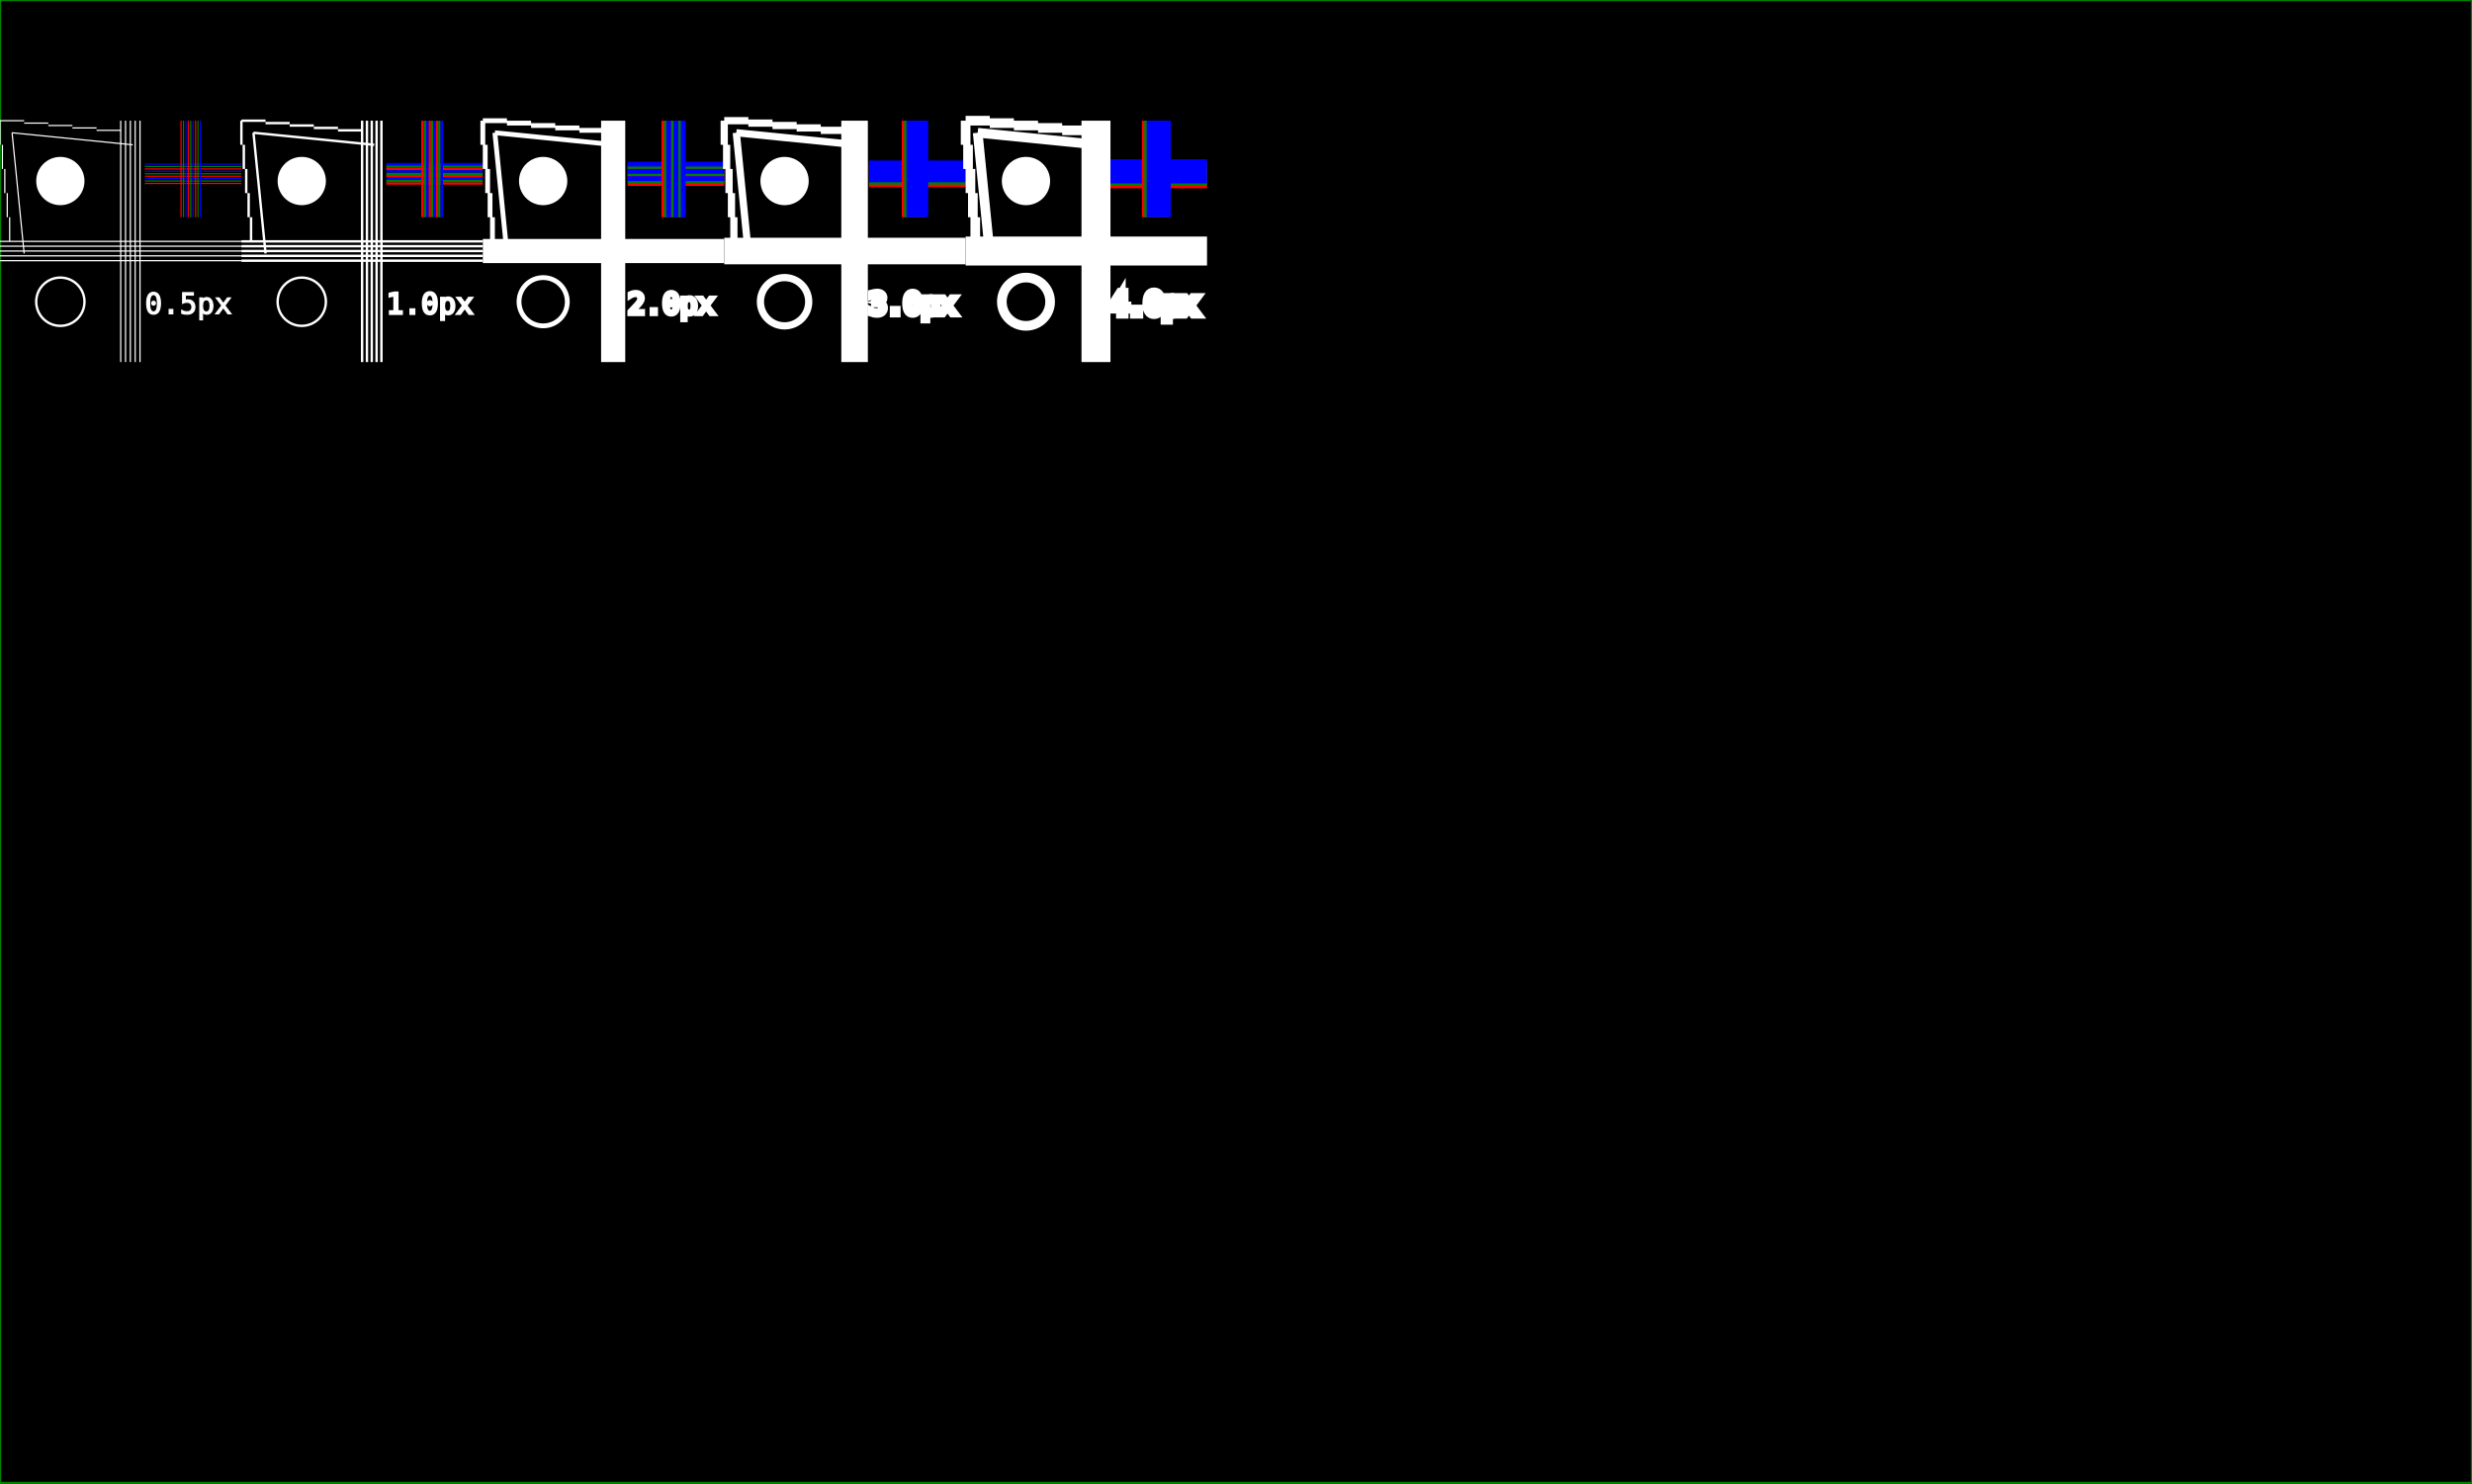
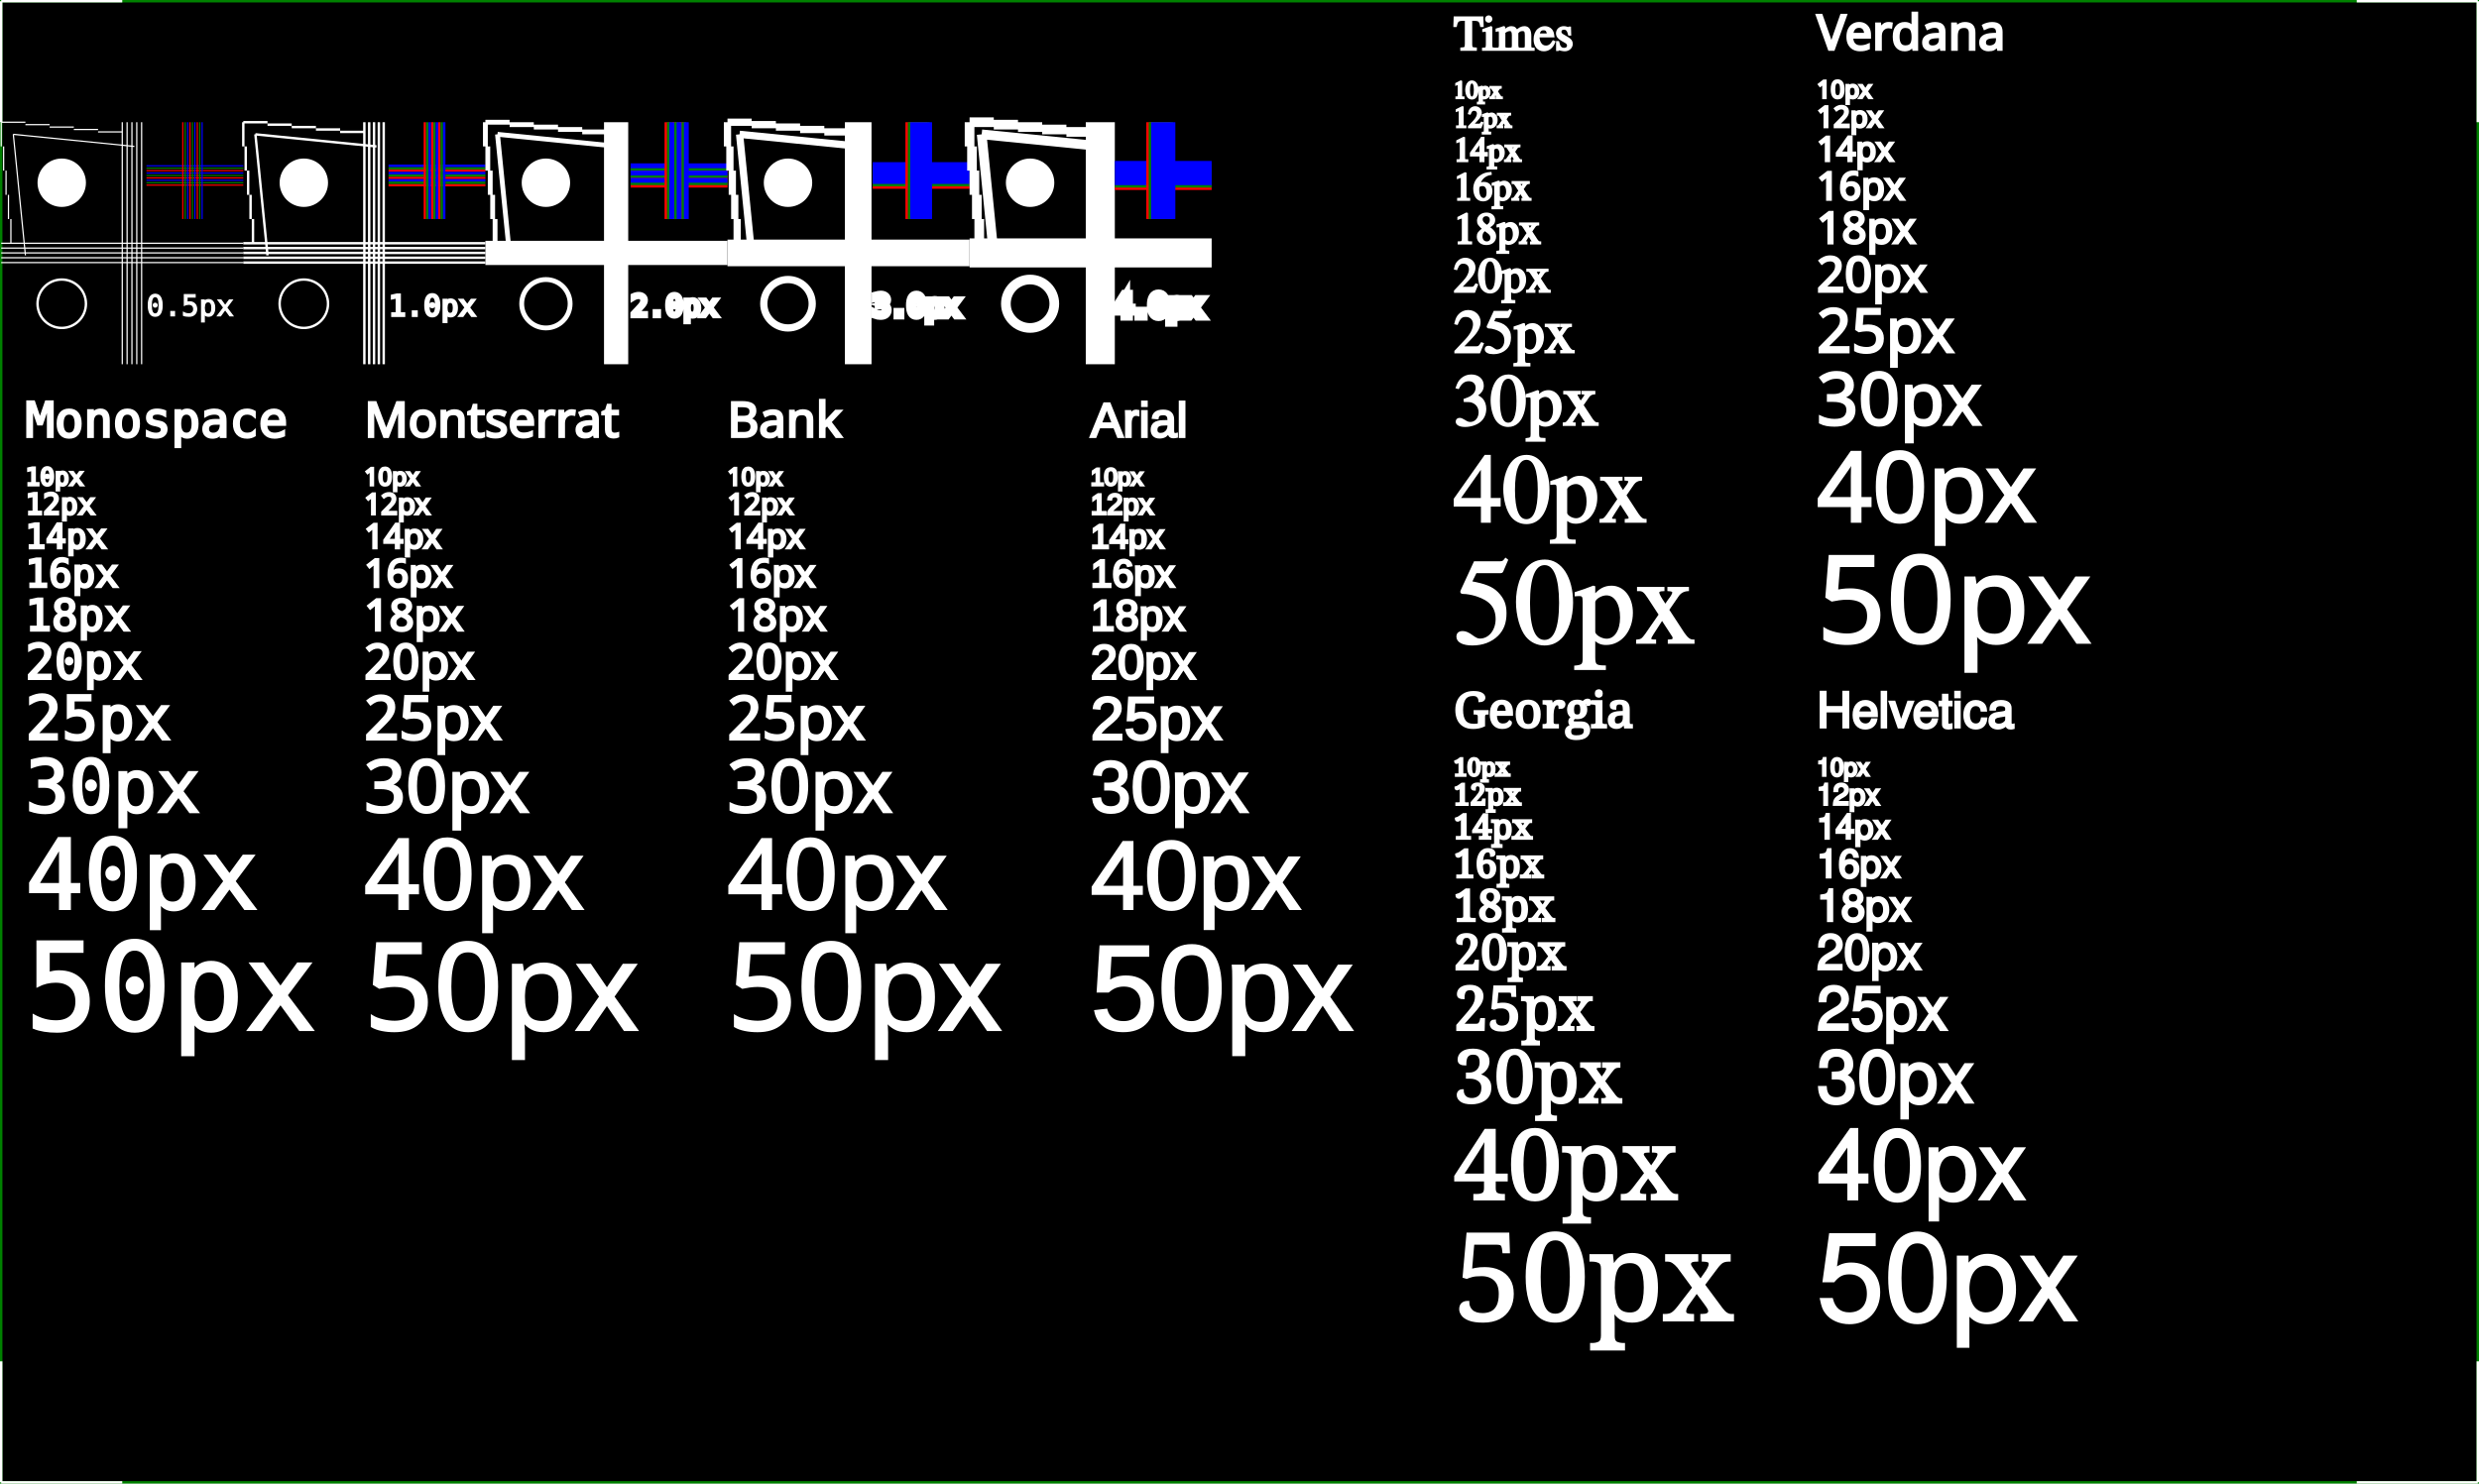
- <svg class="bootstrap" viewBox="0 0 1024 614.4" preserveAspectRatio="meet">
-   <rect style="stroke:green;stroke-width:1px" x="0" y="0" width="100%" height="100%" />
-   <g id="testpattern">
-     </g>
-   <g style="font-family:Monospace;font-size:12px;stroke:white;fill:white;font-weight:normal">
-     <g transform="translate(0, 100)" style="stroke-width:0.5px" use="url(#testpattern)">
-       <path d="M 0 0 h 100 m -100 2 h 100 m -100 2 h 100 m -100 2 h 100 m -100 2 h 100" />
-       <path d="M 50 -50 v 100 m 2, -100 v 100 m 2 -100 v 100 m 2 -100 v 100 m 2 -100 v 100" />
-       <path d="M 0 -50 h 10 m 0 1 h 10 m 0 1 h 10 m 0 1 h 10 m 0 1 h 10" />
-       <line x1="5" y1="-45" x2="55" y2="-40" />
-       <path d="M 0 -50 v 10 m 1 0 v 10 m 1 0 v 10 m 1 0 v 10 m 1 0 v 10" />
-       <line x1="5" y1="-45" x2="10" y2="5" />
-       <circle style="stroke:none;fill:white;stroke-width:1px" cx="25" cy="-25" r="10" />
-       <circle style="stroke:white;fill:none;stroke-width:1px" cx="25" cy="25" r="10" />
-       <path style="stroke:red" d="M 60 -30 h 40 m -40 3 h 40 m -40 3 h 40" />
-       <path style="stroke:green" d="M 60 -31 h 40 m -40 3 h 40 m -40 3 h 40" />
-       <path style="stroke:blue" d="M 60 -32 h 40 m -40 3 h 40 m -40 3 h 40" />
-       <path style="stroke:red" d="M 75 -50 v 40 m 3 -40 v 40 m 3 -40 v 40" />
-       <path style="stroke:green" d="M 76 -50 v 40 m 3 -40 v 40 m 3 -40 v 40" />
-       <path style="stroke:blue" d="M 77 -50 v 40 m 3 -40 v 40 m 3 -40 v 40" />
-       <text x="60" y="30">0.5px</text>
-     </g>
-     <g transform="translate(100, 100)" style="stroke-width:1px" use="url(#testpattern)">
-       <path d="M 0 0 h 100 m -100 2 h 100 m -100 2 h 100 m -100 2 h 100 m -100 2 h 100" />
-       <path d="M 50 -50 v 100 m 2, -100 v 100 m 2 -100 v 100 m 2 -100 v 100 m 2 -100 v 100" />
-       <path d="M 0 -50 h 10 m 0 1 h 10 m 0 1 h 10 m 0 1 h 10 m 0 1 h 10" />
-       <line x1="5" y1="-45" x2="55" y2="-40" />
-       <path d="M 0 -50 v 10 m 1 0 v 10 m 1 0 v 10 m 1 0 v 10 m 1 0 v 10" />
-       <line x1="5" y1="-45" x2="10" y2="5" />
-       <circle style="stroke:none;fill:white" cx="25" cy="-25" r="10" />
-       <circle style="stroke:white;fill:none" cx="25" cy="25" r="10" />
-       <path style="stroke:red" d="M 60 -30 h 40 m -40 3 h 40 m -40 3 h 40" />
-       <path style="stroke:green" d="M 60 -31 h 40 m -40 3 h 40 m -40 3 h 40" />
-       <path style="stroke:blue" d="M 60 -32 h 40 m -40 3 h 40 m -40 3 h 40" />
-       <path style="stroke:red" d="M 75 -50 v 40 m 3 -40 v 40 m 3 -40 v 40" />
-       <path style="stroke:green" d="M 76 -50 v 40 m 3 -40 v 40 m 3 -40 v 40" />
-       <path style="stroke:blue" d="M 77 -50 v 40 m 3 -40 v 40 m 3 -40 v 40" />
-       <text x="60" y="30">1.0px</text>
-     </g>
-     <g transform="translate(200, 100)" style="stroke-width:2px">
-       <path d="M 0 0 h 100 m -100 2 h 100 m -100 2 h 100 m -100 2 h 100 m -100 2 h 100" />
-       <path d="M 50 -50 v 100 m 2, -100 v 100 m 2 -100 v 100 m 2 -100 v 100 m 2 -100 v 100" />
-       <path d="M 0 -50 h 10 m 0 1 h 10 m 0 1 h 10 m 0 1 h 10 m 0 1 h 10" />
-       <line x1="5" y1="-45" x2="55" y2="-40" />
-       <path d="M 0 -50 v 10 m 1 0 v 10 m 1 0 v 10 m 1 0 v 10 m 1 0 v 10" />
-       <line x1="5" y1="-45" x2="10" y2="5" />
-       <circle style="stroke:none;fill:white" cx="25" cy="-25" r="10" />
-       <circle style="stroke:white;fill:none" cx="25" cy="25" r="10" />
-       <path style="stroke:red" d="M 60 -30 h 40 m -40 3 h 40 m -40 3 h 40" />
-       <path style="stroke:green" d="M 60 -31 h 40 m -40 3 h 40 m -40 3 h 40" />
-       <path style="stroke:blue" d="M 60 -32 h 40 m -40 3 h 40 m -40 3 h 40" />
-       <path style="stroke:red" d="M 75 -50 v 40 m 3 -40 v 40 m 3 -40 v 40" />
-       <path style="stroke:green" d="M 76 -50 v 40 m 3 -40 v 40 m 3 -40 v 40" />
-       <path style="stroke:blue" d="M 77 -50 v 40 m 3 -40 v 40 m 3 -40 v 40" />
-       <text x="60" y="30">2.0px</text>
-     </g>
-     <g transform="translate(300, 100)" style="stroke-width:3px">
-       <path d="M 0 0 h 100 m -100 2 h 100 m -100 2 h 100 m -100 2 h 100 m -100 2 h 100" />
-       <path d="M 50 -50 v 100 m 2, -100 v 100 m 2 -100 v 100 m 2 -100 v 100 m 2 -100 v 100" />
-       <path d="M 0 -50 h 10 m 0 1 h 10 m 0 1 h 10 m 0 1 h 10 m 0 1 h 10" />
-       <line x1="5" y1="-45" x2="55" y2="-40" />
-       <path d="M 0 -50 v 10 m 1 0 v 10 m 1 0 v 10 m 1 0 v 10 m 1 0 v 10" />
-       <line x1="5" y1="-45" x2="10" y2="5" />
-       <circle style="stroke:none;fill:white" cx="25" cy="-25" r="10" />
-       <circle style="stroke:white;fill:none" cx="25" cy="25" r="10" />
-       <path style="stroke:red" d="M 60 -30 h 40 m -40 3 h 40 m -40 3 h 40" />
-       <path style="stroke:green" d="M 60 -31 h 40 m -40 3 h 40 m -40 3 h 40" />
-       <path style="stroke:blue" d="M 60 -32 h 40 m -40 3 h 40 m -40 3 h 40" />
-       <path style="stroke:red" d="M 75 -50 v 40 m 3 -40 v 40 m 3 -40 v 40" />
-       <path style="stroke:green" d="M 76 -50 v 40 m 3 -40 v 40 m 3 -40 v 40" />
-       <path style="stroke:blue" d="M 77 -50 v 40 m 3 -40 v 40 m 3 -40 v 40" />
-       <text x="60" y="30">3.0px</text>
-     </g>
-     <g transform="translate(400, 100)" style="stroke-width:4px">
-       <path d="M 0 0 h 100 m -100 2 h 100 m -100 2 h 100 m -100 2 h 100 m -100 2 h 100" />
-       <path d="M 50 -50 v 100 m 2, -100 v 100 m 2 -100 v 100 m 2 -100 v 100 m 2 -100 v 100" />
-       <path d="M 0 -50 h 10 m 0 1 h 10 m 0 1 h 10 m 0 1 h 10 m 0 1 h 10" />
-       <line x1="5" y1="-45" x2="55" y2="-40" />
-       <path d="M 0 -50 v 10 m 1 0 v 10 m 1 0 v 10 m 1 0 v 10 m 1 0 v 10" />
-       <line x1="5" y1="-45" x2="10" y2="5" />
-       <circle style="stroke:none;fill:white" cx="25" cy="-25" r="10" />
-       <circle style="stroke:white;fill:none" cx="25" cy="25" r="10" />
-       <path style="stroke:red" d="M 60 -30 h 40 m -40 3 h 40 m -40 3 h 40" />
-       <path style="stroke:green" d="M 60 -31 h 40 m -40 3 h 40 m -40 3 h 40" />
-       <path style="stroke:blue" d="M 60 -32 h 40 m -40 3 h 40 m -40 3 h 40" />
-       <path style="stroke:red" d="M 75 -50 v 40 m 3 -40 v 40 m 3 -40 v 40" />
-       <path style="stroke:green" d="M 76 -50 v 40 m 3 -40 v 40 m 3 -40 v 40" />
-       <path style="stroke:blue" d="M 77 -50 v 40 m 3 -40 v 40 m 3 -40 v 40" />
-       <text x="60" y="30">4.0px</text>
+ <svg viewBox="0 0 1024 613" preserveAspectRatio="xMinYMin slice">
+   <g transform="translate(0.5,0.5)">
+     <rect style="stroke:green;stroke-width:1px" x="0" y="0" width="1023" height="612" />
+     <g style="font-family:Monospace;font-size:12px;stroke:white;fill:white;font-weight:normal">
+       <g style="font-family:Monospace">
+         <text style="font-size:20px" x="10" y="180">Monospace</text>
+         <text style="font-size:10px" x="10" y="200">10px</text>
+         <text style="font-size:12px" x="10" y="212">12px</text>
+         <text style="font-size:14px" x="10" y="226">14px</text>
+         <text style="font-size:16px" x="10" y="242">16px</text>
+         <text style="font-size:18px" x="10" y="260">18px</text>
+         <text style="font-size:20px" x="10" y="280">20px</text>
+         <text style="font-size:25px" x="10" y="305">25px</text>
+         <text style="font-size:30px" x="10" y="335">30px</text>
+         <text style="font-size:40px" x="10" y="375">40px</text>
+         <text style="font-size:50px" x="10" y="425">50px</text>
+       </g>
+       <g style="font-family:Montserrat">
+         <text style="font-size:20px" x="150" y="180">Montserrat</text>
+         <text style="font-size:10px" x="150" y="200">10px</text>
+         <text style="font-size:12px" x="150" y="212">12px</text>
+         <text style="font-size:14px" x="150" y="226">14px</text>
+         <text style="font-size:16px" x="150" y="242">16px</text>
+         <text style="font-size:18px" x="150" y="260">18px</text>
+         <text style="font-size:20px" x="150" y="280">20px</text>
+         <text style="font-size:25px" x="150" y="305">25px</text>
+         <text style="font-size:30px" x="150" y="335">30px</text>
+         <text style="font-size:40px" x="150" y="375">40px</text>
+         <text style="font-size:50px" x="150" y="425">50px</text>
+       </g>
+       <g style="font-family:Bank">
+         <text style="font-size:20px" x="300" y="180">Bank</text>
+         <text style="font-size:10px" x="300" y="200">10px</text>
+         <text style="font-size:12px" x="300" y="212">12px</text>
+         <text style="font-size:14px" x="300" y="226">14px</text>
+         <text style="font-size:16px" x="300" y="242">16px</text>
+         <text style="font-size:18px" x="300" y="260">18px</text>
+         <text style="font-size:20px" x="300" y="280">20px</text>
+         <text style="font-size:25px" x="300" y="305">25px</text>
+         <text style="font-size:30px" x="300" y="335">30px</text>
+         <text style="font-size:40px" x="300" y="375">40px</text>
+         <text style="font-size:50px" x="300" y="425">50px</text>
+       </g>
+       <g style="font-family:Arial">
+         <text style="font-size:20px" x="450" y="180">Arial</text>
+         <text style="font-size:10px" x="450" y="200">10px</text>
+         <text style="font-size:12px" x="450" y="212">12px</text>
+         <text style="font-size:14px" x="450" y="226">14px</text>
+         <text style="font-size:16px" x="450" y="242">16px</text>
+         <text style="font-size:18px" x="450" y="260">18px</text>
+         <text style="font-size:20px" x="450" y="280">20px</text>
+         <text style="font-size:25px" x="450" y="305">25px</text>
+         <text style="font-size:30px" x="450" y="335">30px</text>
+         <text style="font-size:40px" x="450" y="375">40px</text>
+         <text style="font-size:50px" x="450" y="425">50px</text>
+       </g>
+       <g style="font-family:Times">
+         <text style="font-size:20px" x="600" y="20">Times</text>
+         <text style="font-size:10px" x="600" y="40">10px</text>
+         <text style="font-size:12px" x="600" y="52">12px</text>
+         <text style="font-size:14px" x="600" y="66">14px</text>
+         <text style="font-size:16px" x="600" y="82">16px</text>
+         <text style="font-size:18px" x="600" y="100">18px</text>
+         <text style="font-size:20px" x="600" y="120">20px</text>
+         <text style="font-size:25px" x="600" y="145">25px</text>
+         <text style="font-size:30px" x="600" y="175">30px</text>
+         <text style="font-size:40px" x="600" y="215">40px</text>
+         <text style="font-size:50px" x="600" y="265">50px</text>
+       </g>
+       <g style="font-family:Georgia">
+         <text style="font-size:20px" x="600" y="300">Georgia</text>
+         <text style="font-size:10px" x="600" y="320">10px</text>
+         <text style="font-size:12px" x="600" y="332">12px</text>
+         <text style="font-size:14px" x="600" y="346">14px</text>
+         <text style="font-size:16px" x="600" y="362">16px</text>
+         <text style="font-size:18px" x="600" y="380">18px</text>
+         <text style="font-size:20px" x="600" y="400">20px</text>
+         <text style="font-size:25px" x="600" y="425">25px</text>
+         <text style="font-size:30px" x="600" y="455">30px</text>
+         <text style="font-size:40px" x="600" y="495">40px</text>
+         <text style="font-size:50px" x="600" y="545">50px</text>
+       </g>
+       <g style="font-family:Verdana">
+         <text style="font-size:20px" x="750" y="20">Verdana</text>
+         <text style="font-size:10px" x="750" y="40">10px</text>
+         <text style="font-size:12px" x="750" y="52">12px</text>
+         <text style="font-size:14px" x="750" y="66">14px</text>
+         <text style="font-size:16px" x="750" y="82">16px</text>
+         <text style="font-size:18px" x="750" y="100">18px</text>
+         <text style="font-size:20px" x="750" y="120">20px</text>
+         <text style="font-size:25px" x="750" y="145">25px</text>
+         <text style="font-size:30px" x="750" y="175">30px</text>
+         <text style="font-size:40px" x="750" y="215">40px</text>
+         <text style="font-size:50px" x="750" y="265">50px</text>
+       </g>
+       <g style="font-family:Helvetica">
+         <text style="font-size:20px" x="750" y="300">Helvetica</text>
+         <text style="font-size:10px" x="750" y="320">10px</text>
+         <text style="font-size:12px" x="750" y="332">12px</text>
+         <text style="font-size:14px" x="750" y="346">14px</text>
+         <text style="font-size:16px" x="750" y="362">16px</text>
+         <text style="font-size:18px" x="750" y="380">18px</text>
+         <text style="font-size:20px" x="750" y="400">20px</text>
+         <text style="font-size:25px" x="750" y="425">25px</text>
+         <text style="font-size:30px" x="750" y="455">30px</text>
+         <text style="font-size:40px" x="750" y="495">40px</text>
+         <text style="font-size:50px" x="750" y="545">50px</text>
+       </g>
+       <path style="stroke: 1px" d="M 0 0 h 50 M 0 0 v 50 M 1023 0 h -50 M 1023 0 v 50 M 1023 612 h -50 M 1023 612 v -50 M 0 612 h 50 M 0 612 v -50" />
+       <g transform="translate(0, 100)" style="stroke-width:0.5px">
+         <path d="M 0 0 h 100 m -100 2 h 100 m -100 2 h 100 m -100 2 h 100 m -100 2 h 100" />
+         <path d="M 50 -50 v 100 m 2, -100 v 100 m 2 -100 v 100 m 2 -100 v 100 m 2 -100 v 100" />
+         <path d="M 0 -50 h 10 m 0 1 h 10 m 0 1 h 10 m 0 1 h 10 m 0 1 h 10" />
+         <line x1="5" y1="-45" x2="55" y2="-40" />
+         <path d="M 0 -50 v 10 m 1 0 v 10 m 1 0 v 10 m 1 0 v 10 m 1 0 v 10" />
+         <line x1="5" y1="-45" x2="10" y2="5" />
+         <circle style="stroke:none;fill:white;stroke-width:1px" cx="25" cy="-25" r="10" />
+         <circle style="stroke:white;fill:none;stroke-width:1px" cx="25" cy="25" r="10" />
+         <path style="stroke:red" d="M 60 -30 h 40 m -40 3 h 40 m -40 3 h 40" />
+         <path style="stroke:green" d="M 60 -31 h 40 m -40 3 h 40 m -40 3 h 40" />
+         <path style="stroke:blue" d="M 60 -32 h 40 m -40 3 h 40 m -40 3 h 40" />
+         <path style="stroke:red" d="M 75 -50 v 40 m 3 -40 v 40 m 3 -40 v 40" />
+         <path style="stroke:green" d="M 76 -50 v 40 m 3 -40 v 40 m 3 -40 v 40" />
+         <path style="stroke:blue" d="M 77 -50 v 40 m 3 -40 v 40 m 3 -40 v 40" />
+         <text x="60" y="30">0.5px</text>
+       </g>
+       <g transform="translate(100, 100)" style="stroke-width:1px">
+         <path d="M 0 0 h 100 m -100 2 h 100 m -100 2 h 100 m -100 2 h 100 m -100 2 h 100" />
+         <path d="M 50 -50 v 100 m 2, -100 v 100 m 2 -100 v 100 m 2 -100 v 100 m 2 -100 v 100" />
+         <path d="M 0 -50 h 10 m 0 1 h 10 m 0 1 h 10 m 0 1 h 10 m 0 1 h 10" />
+         <line x1="5" y1="-45" x2="55" y2="-40" />
+         <path d="M 0 -50 v 10 m 1 0 v 10 m 1 0 v 10 m 1 0 v 10 m 1 0 v 10" />
+         <line x1="5" y1="-45" x2="10" y2="5" />
+         <circle style="stroke:none;fill:white" cx="25" cy="-25" r="10" />
+         <circle style="stroke:white;fill:none" cx="25" cy="25" r="10" />
+         <path style="stroke:red" d="M 60 -30 h 40 m -40 3 h 40 m -40 3 h 40" />
+         <path style="stroke:green" d="M 60 -31 h 40 m -40 3 h 40 m -40 3 h 40" />
+         <path style="stroke:blue" d="M 60 -32 h 40 m -40 3 h 40 m -40 3 h 40" />
+         <path style="stroke:red" d="M 75 -50 v 40 m 3 -40 v 40 m 3 -40 v 40" />
+         <path style="stroke:green" d="M 76 -50 v 40 m 3 -40 v 40 m 3 -40 v 40" />
+         <path style="stroke:blue" d="M 77 -50 v 40 m 3 -40 v 40 m 3 -40 v 40" />
+         <text x="60" y="30">1.0px</text>
+       </g>
+       <g transform="translate(200, 100)" style="stroke-width:2px">
+         <path d="M 0 0 h 100 m -100 2 h 100 m -100 2 h 100 m -100 2 h 100 m -100 2 h 100" />
+         <path d="M 50 -50 v 100 m 2, -100 v 100 m 2 -100 v 100 m 2 -100 v 100 m 2 -100 v 100" />
+         <path d="M 0 -50 h 10 m 0 1 h 10 m 0 1 h 10 m 0 1 h 10 m 0 1 h 10" />
+         <line x1="5" y1="-45" x2="55" y2="-40" />
+         <path d="M 0 -50 v 10 m 1 0 v 10 m 1 0 v 10 m 1 0 v 10 m 1 0 v 10" />
+         <line x1="5" y1="-45" x2="10" y2="5" />
+         <circle style="stroke:none;fill:white" cx="25" cy="-25" r="10" />
+         <circle style="stroke:white;fill:none" cx="25" cy="25" r="10" />
+         <path style="stroke:red" d="M 60 -30 h 40 m -40 3 h 40 m -40 3 h 40" />
+         <path style="stroke:green" d="M 60 -31 h 40 m -40 3 h 40 m -40 3 h 40" />
+         <path style="stroke:blue" d="M 60 -32 h 40 m -40 3 h 40 m -40 3 h 40" />
+         <path style="stroke:red" d="M 75 -50 v 40 m 3 -40 v 40 m 3 -40 v 40" />
+         <path style="stroke:green" d="M 76 -50 v 40 m 3 -40 v 40 m 3 -40 v 40" />
+         <path style="stroke:blue" d="M 77 -50 v 40 m 3 -40 v 40 m 3 -40 v 40" />
+         <text x="60" y="30">2.0px</text>
+       </g>
+       <g transform="translate(300, 100)" style="stroke-width:3px">
+         <path d="M 0 0 h 100 m -100 2 h 100 m -100 2 h 100 m -100 2 h 100 m -100 2 h 100" />
+         <path d="M 50 -50 v 100 m 2, -100 v 100 m 2 -100 v 100 m 2 -100 v 100 m 2 -100 v 100" />
+         <path d="M 0 -50 h 10 m 0 1 h 10 m 0 1 h 10 m 0 1 h 10 m 0 1 h 10" />
+         <line x1="5" y1="-45" x2="55" y2="-40" />
+         <path d="M 0 -50 v 10 m 1 0 v 10 m 1 0 v 10 m 1 0 v 10 m 1 0 v 10" />
+         <line x1="5" y1="-45" x2="10" y2="5" />
+         <circle style="stroke:none;fill:white" cx="25" cy="-25" r="10" />
+         <circle style="stroke:white;fill:none" cx="25" cy="25" r="10" />
+         <path style="stroke:red" d="M 60 -30 h 40 m -40 3 h 40 m -40 3 h 40" />
+         <path style="stroke:green" d="M 60 -31 h 40 m -40 3 h 40 m -40 3 h 40" />
+         <path style="stroke:blue" d="M 60 -32 h 40 m -40 3 h 40 m -40 3 h 40" />
+         <path style="stroke:red" d="M 75 -50 v 40 m 3 -40 v 40 m 3 -40 v 40" />
+         <path style="stroke:green" d="M 76 -50 v 40 m 3 -40 v 40 m 3 -40 v 40" />
+         <path style="stroke:blue" d="M 77 -50 v 40 m 3 -40 v 40 m 3 -40 v 40" />
+         <text x="60" y="30">3.0px</text>
+       </g>
+       <g transform="translate(400, 100)" style="stroke-width:4px">
+         <path d="M 0 0 h 100 m -100 2 h 100 m -100 2 h 100 m -100 2 h 100 m -100 2 h 100" />
+         <path d="M 50 -50 v 100 m 2, -100 v 100 m 2 -100 v 100 m 2 -100 v 100 m 2 -100 v 100" />
+         <path d="M 0 -50 h 10 m 0 1 h 10 m 0 1 h 10 m 0 1 h 10 m 0 1 h 10" />
+         <line x1="5" y1="-45" x2="55" y2="-40" />
+         <path d="M 0 -50 v 10 m 1 0 v 10 m 1 0 v 10 m 1 0 v 10 m 1 0 v 10" />
+         <line x1="5" y1="-45" x2="10" y2="5" />
+         <circle style="stroke:none;fill:white" cx="25" cy="-25" r="10" />
+         <circle style="stroke:white;fill:none" cx="25" cy="25" r="10" />
+         <path style="stroke:red" d="M 60 -30 h 40 m -40 3 h 40 m -40 3 h 40" />
+         <path style="stroke:green" d="M 60 -31 h 40 m -40 3 h 40 m -40 3 h 40" />
+         <path style="stroke:blue" d="M 60 -32 h 40 m -40 3 h 40 m -40 3 h 40" />
+         <path style="stroke:red" d="M 75 -50 v 40 m 3 -40 v 40 m 3 -40 v 40" />
+         <path style="stroke:green" d="M 76 -50 v 40 m 3 -40 v 40 m 3 -40 v 40" />
+         <path style="stroke:blue" d="M 77 -50 v 40 m 3 -40 v 40 m 3 -40 v 40" />
+         <text x="60" y="30">4.0px</text>
+       </g>
    </g>
  </g>
</svg>
